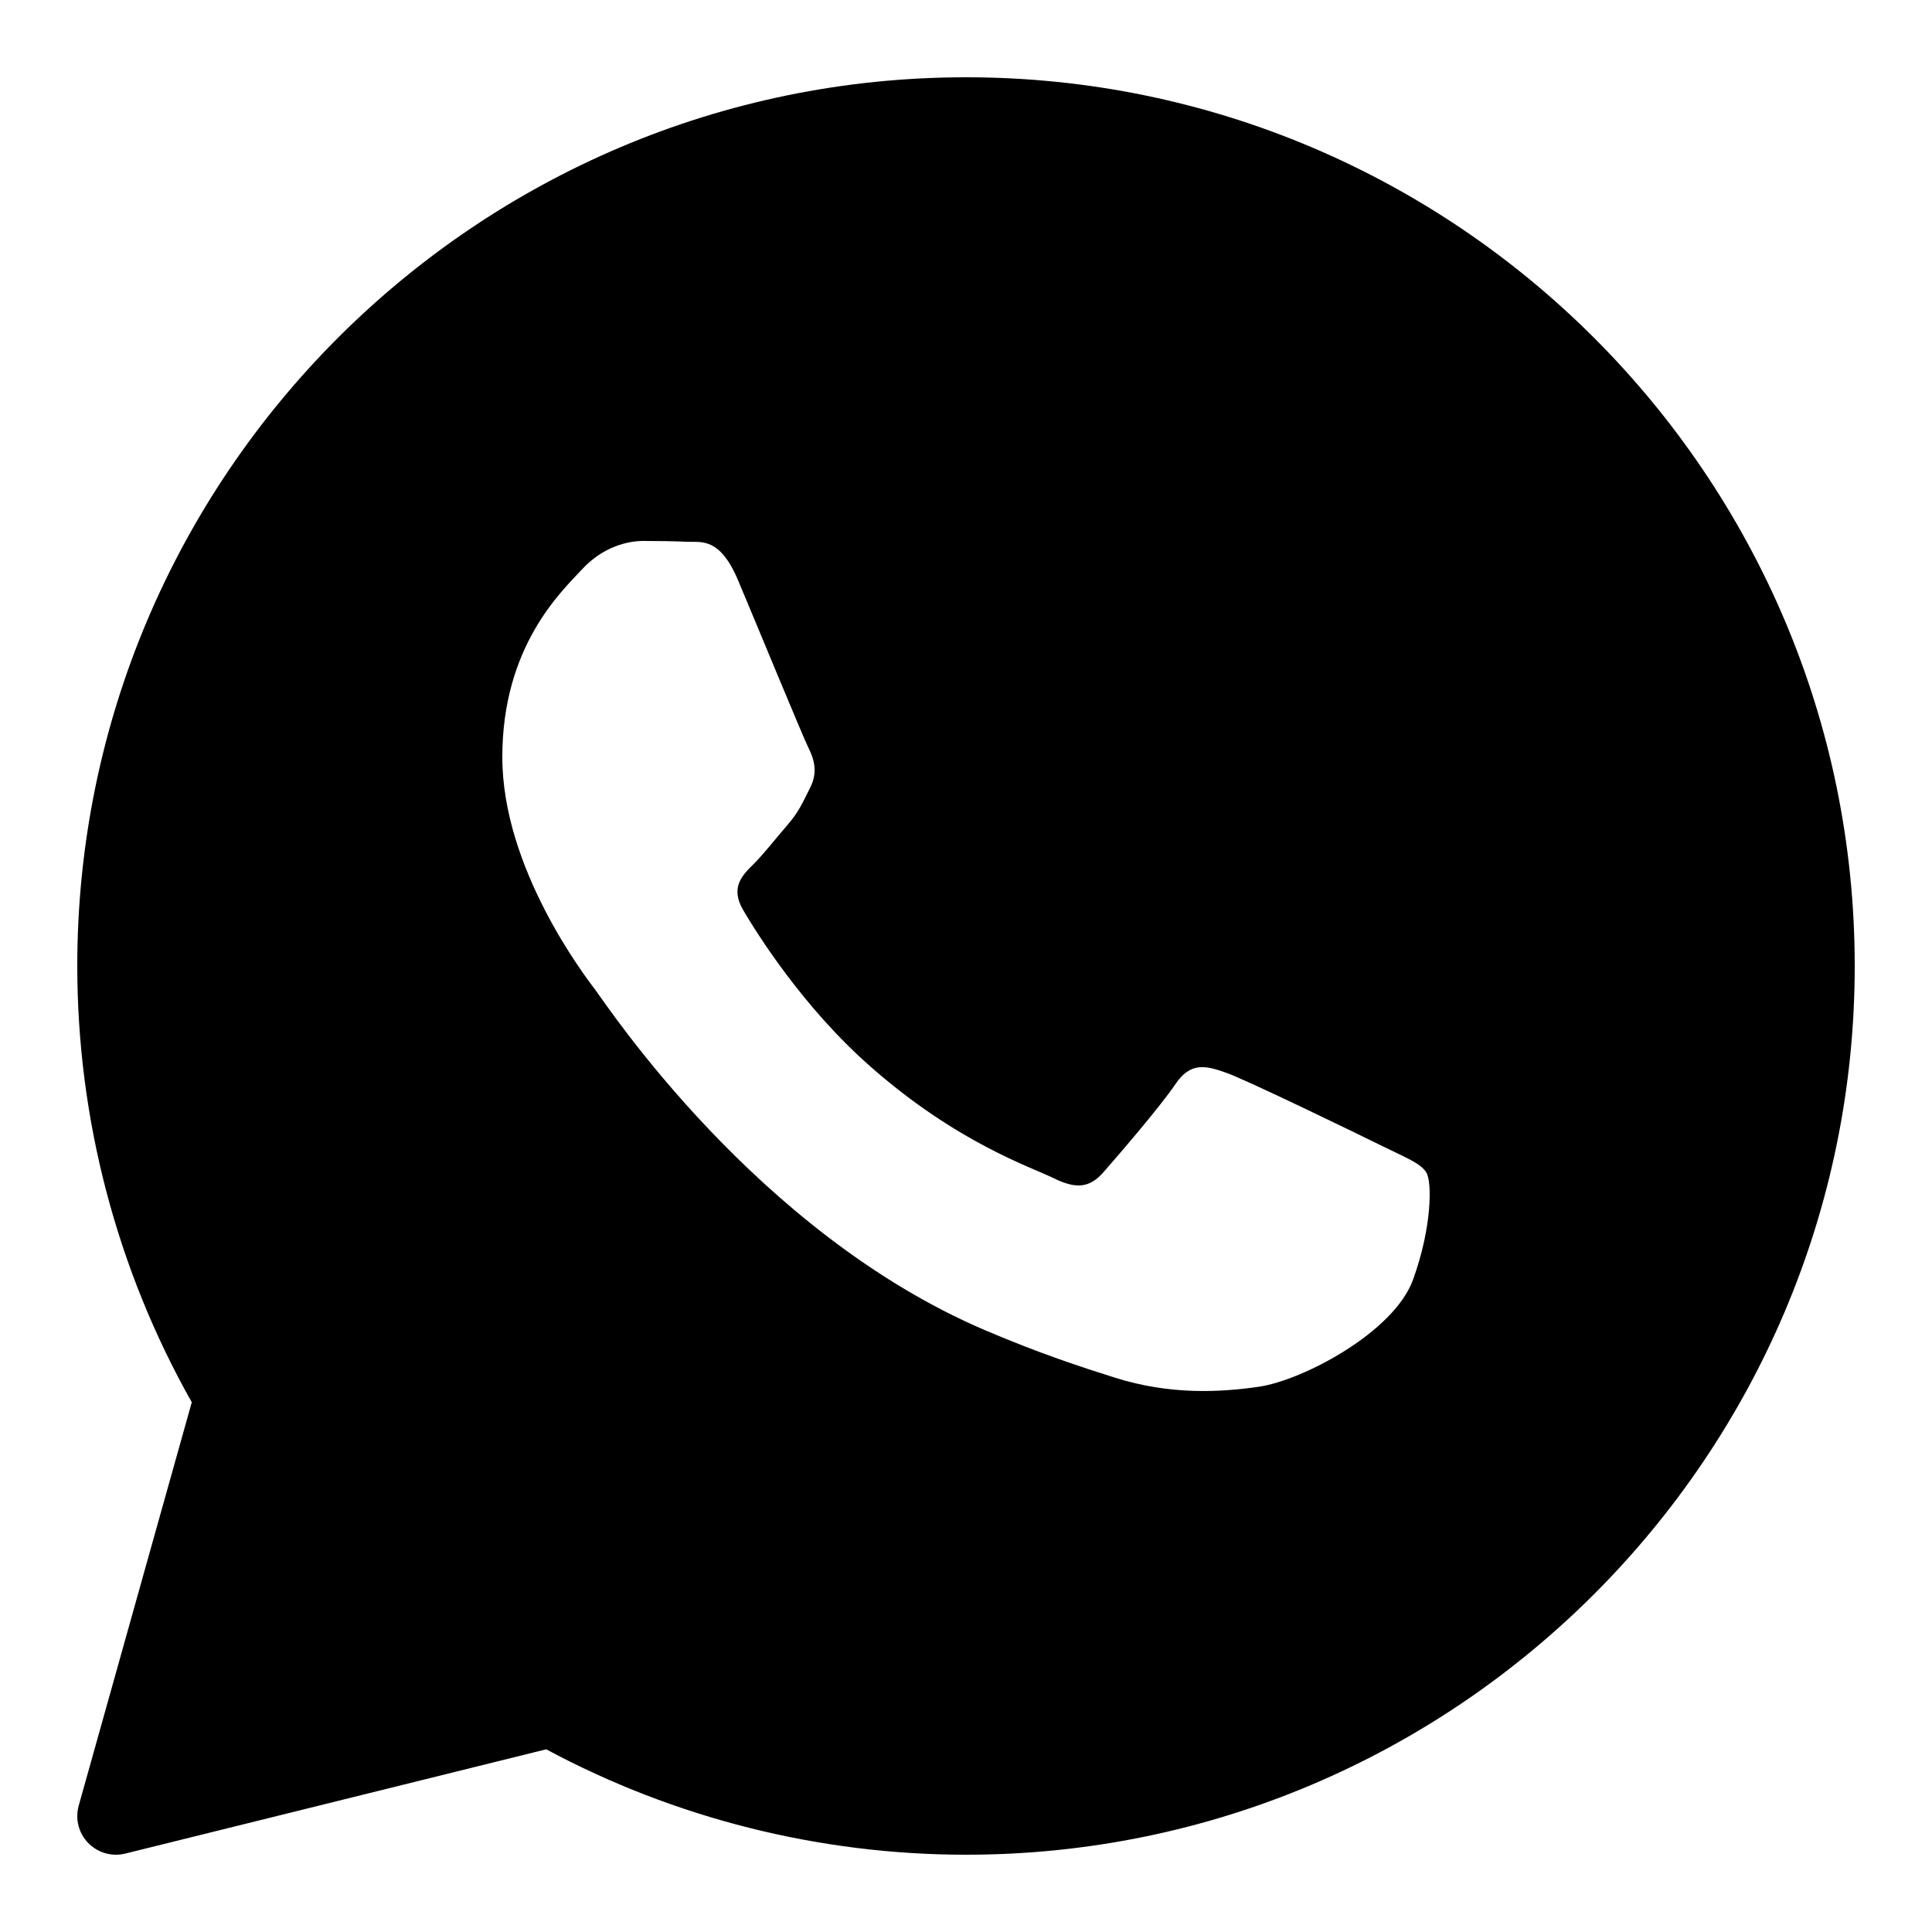
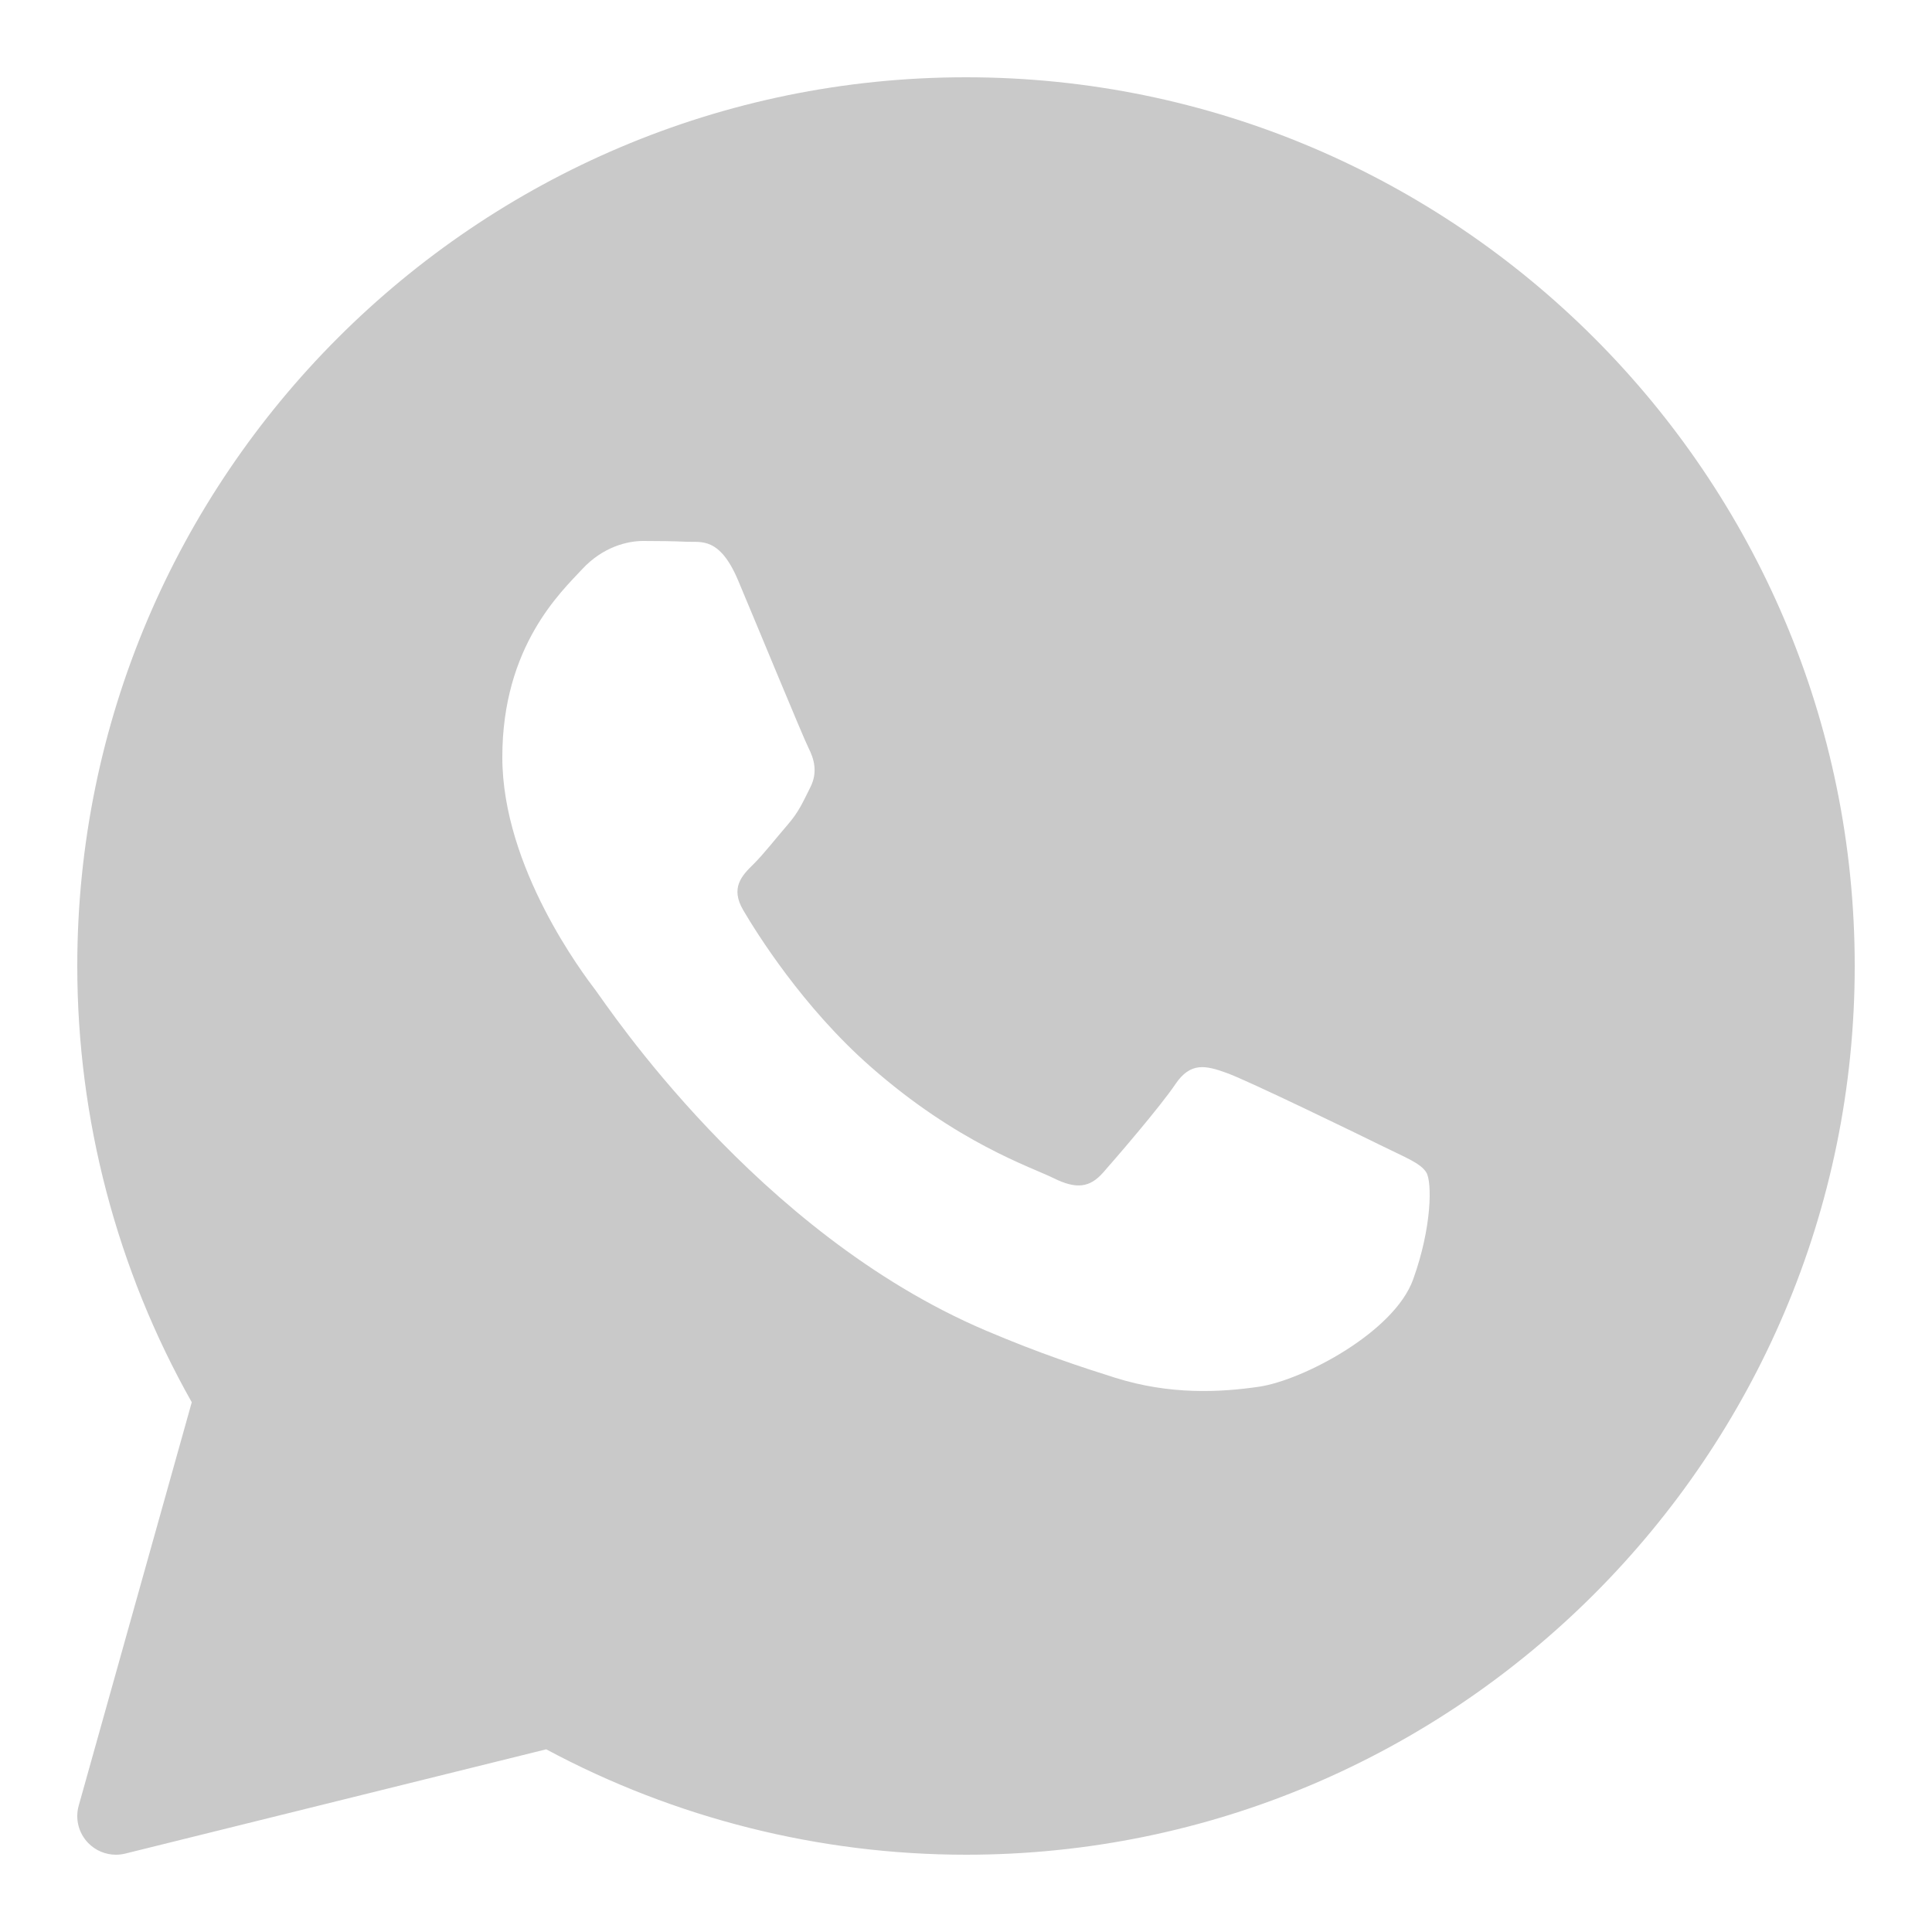
<svg xmlns="http://www.w3.org/2000/svg" viewBox="0 0 50 50" width="50px" height="50px">
-   <path d="M25,2C12.318,2,2,12.318,2,25c0,3.96,1.023,7.854,2.963,11.29L2.037,46.73c-0.096,0.343-0.003,0.711,0.245,0.966 C2.473,47.893,2.733,48,3,48c0.08,0,0.161-0.01,0.24-0.029l10.896-2.699C17.463,47.058,21.21,48,25,48c12.682,0,23-10.318,23-23 S37.682,2,25,2z M36.57,33.116c-0.492,1.362-2.852,2.605-3.986,2.772c-1.018,0.149-2.306,0.213-3.72-0.231 c-0.857-0.27-1.957-0.628-3.366-1.229c-5.923-2.526-9.791-8.415-10.087-8.804C15.116,25.235,13,22.463,13,19.594 s1.525-4.28,2.067-4.864c0.542-0.584,1.181-0.73,1.575-0.73s0.787,0.005,1.132,0.021c0.363,0.018,0.85-0.137,1.329,1.001 c0.492,1.168,1.673,4.037,1.819,4.33c0.148,0.292,0.246,0.633,0.05,1.022c-0.196,0.389-0.294,0.632-0.59,0.973 s-0.62,0.76-0.886,1.022c-0.296,0.291-0.603,0.606-0.259,1.19c0.344,0.584,1.529,2.493,3.285,4.039 c2.255,1.986,4.158,2.602,4.748,2.894c0.59,0.292,0.935,0.243,1.279-0.146c0.344-0.39,1.476-1.703,1.869-2.286 s0.787-0.487,1.329-0.292c0.542,0.194,3.445,1.604,4.035,1.896c0.59,0.292,0.984,0.438,1.132,0.681 C37.062,30.587,37.062,31.755,36.57,33.116z" />
+   <path d="M25,2C12.318,2,2,12.318,2,25c0,3.96,1.023,7.854,2.963,11.29L2.037,46.73c-0.096,0.343-0.003,0.711,0.245,0.966 C2.473,47.893,2.733,48,3,48c0.08,0,0.161-0.01,0.24-0.029l10.896-2.699C17.463,47.058,21.21,48,25,48c12.682,0,23-10.318,23-23 S37.682,2,25,2z M36.57,33.116c-0.492,1.362-2.852,2.605-3.986,2.772c-1.018,0.149-2.306,0.213-3.72-0.231 c-0.857-0.27-1.957-0.628-3.366-1.229c-5.923-2.526-9.791-8.415-10.087-8.804C15.116,25.235,13,22.463,13,19.594 s1.525-4.28,2.067-4.864c0.542-0.584,1.181-0.73,1.575-0.73s0.787,0.005,1.132,0.021c0.363,0.018,0.85-0.137,1.329,1.001 c0.492,1.168,1.673,4.037,1.819,4.33c0.148,0.292,0.246,0.633,0.05,1.022c-0.196,0.389-0.294,0.632-0.59,0.973 s-0.62,0.76-0.886,1.022c-0.296,0.291-0.603,0.606-0.259,1.19c0.344,0.584,1.529,2.493,3.285,4.039 c2.255,1.986,4.158,2.602,4.748,2.894c0.59,0.292,0.935,0.243,1.279-0.146c0.344-0.39,1.476-1.703,1.869-2.286 s0.787-0.487,1.329-0.292c0.542,0.194,3.445,1.604,4.035,1.896c0.59,0.292,0.984,0.438,1.132,0.681 C37.062,30.587,37.062,31.755,36.57,33.116z" fill="#c9c9c9" />
</svg>
